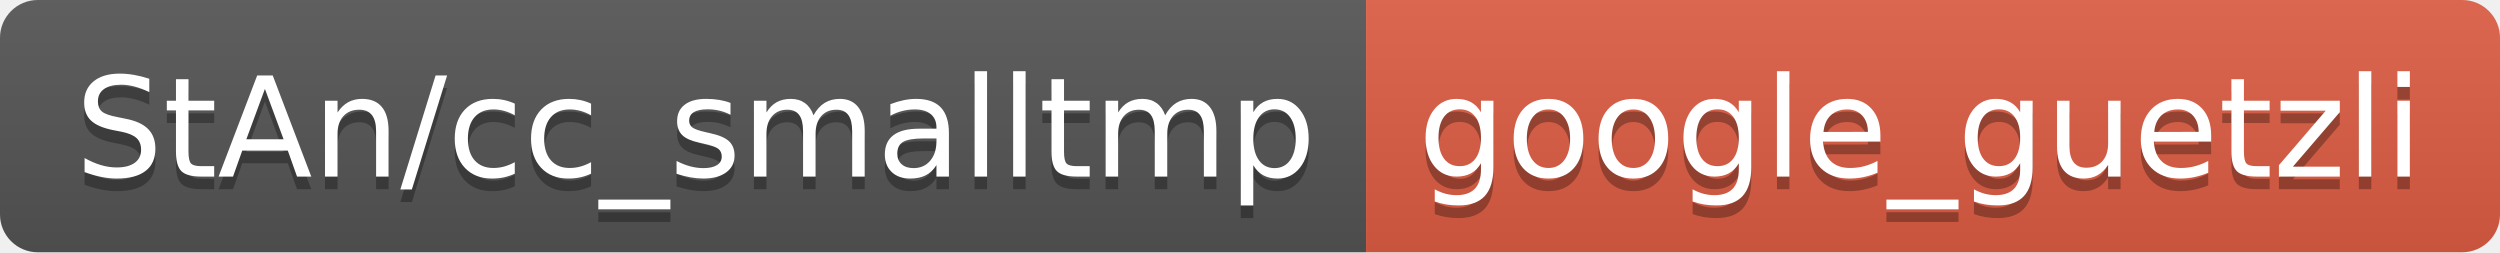
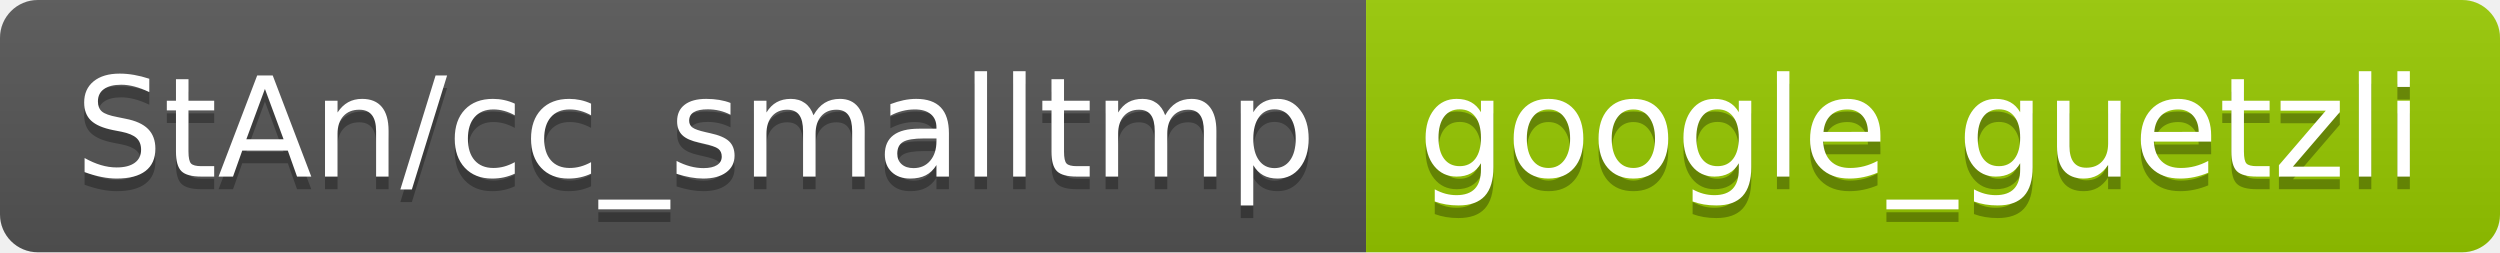
<svg xmlns="http://www.w3.org/2000/svg" height="20" width="198.2">
  <linearGradient id="smooth" x2="0" y2="100%">
    <stop offset="0" stop-color="#bbb" stop-opacity=".1" />
    <stop offset="1" stop-opacity=".1" />
  </linearGradient>
  <clipPath id="round">
    <rect fill="#fff" height="20" rx="3" width="198.2" />
  </clipPath>
  <g clip-path="url(#round)">
    <rect fill="#555" height="20" width="108.3" />
-     <rect fill="#e05d44" height="20" width="89.9" x="108.3" />
+     <rect fill="#97CA00" height="20" width="89.9" x="108.3" />
    <rect fill="url(#smooth)" height="20" width="198.2" />
  </g>
  <g fill="#fff" font-family="DejaVu Sans,Verdana,Geneva,sans-serif" font-size="110" text-anchor="middle">
    <text fill="#010101" fill-opacity=".3" lengthAdjust="spacing" textLength="983.0" transform="scale(0.1)" x="551.5" y="150">StAn/cc_smalltmp</text>
    <text lengthAdjust="spacing" textLength="983.0" transform="scale(0.1)" x="551.5" y="140">StAn/cc_smalltmp</text>
    <text fill="#010101" fill-opacity=".3" lengthAdjust="spacing" textLength="799.0" transform="scale(0.1)" x="1522.5" y="150">google_guetzli</text>
    <text lengthAdjust="spacing" textLength="799.0" transform="scale(0.1)" x="1522.5" y="140">google_guetzli</text>
  </g>
</svg>
